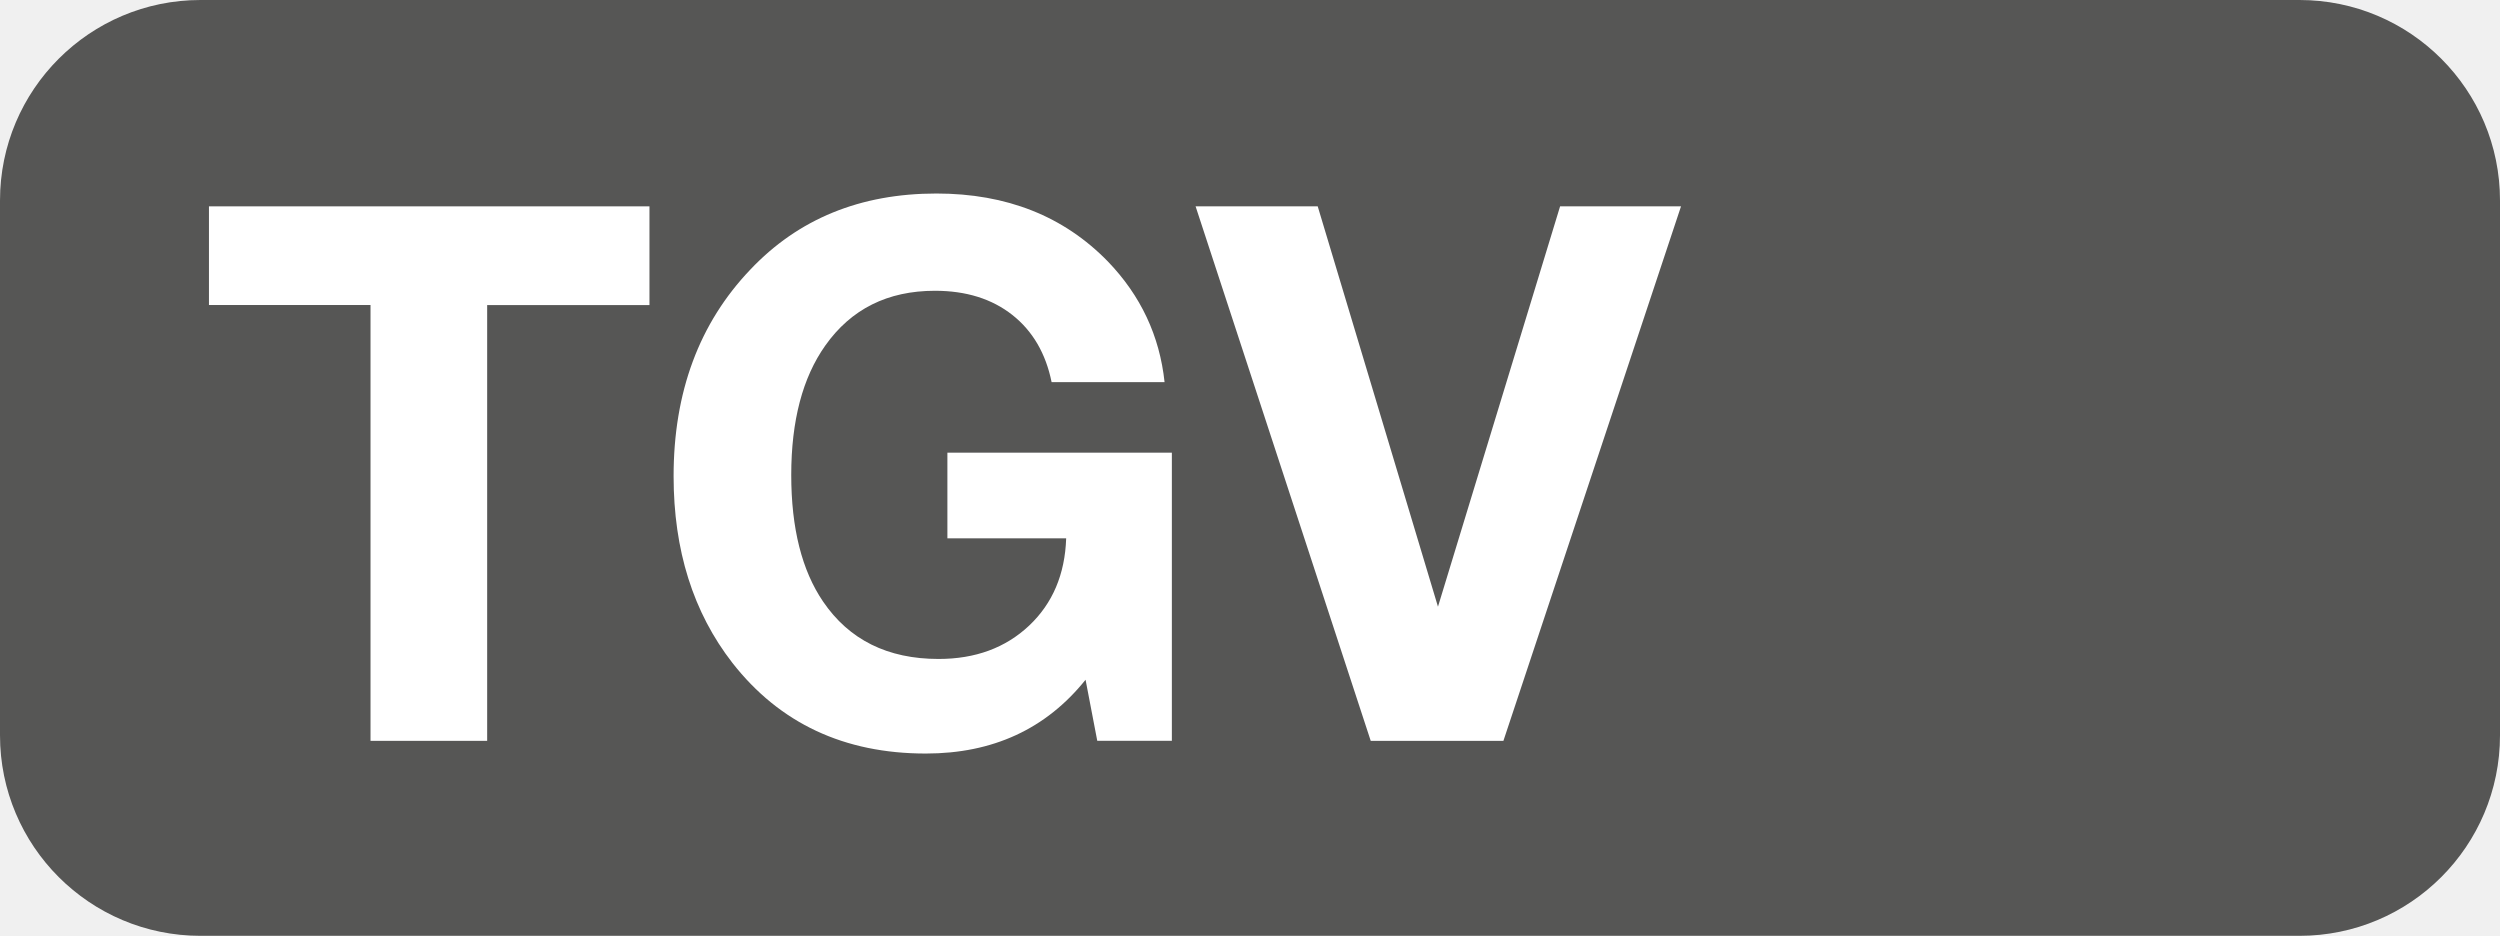
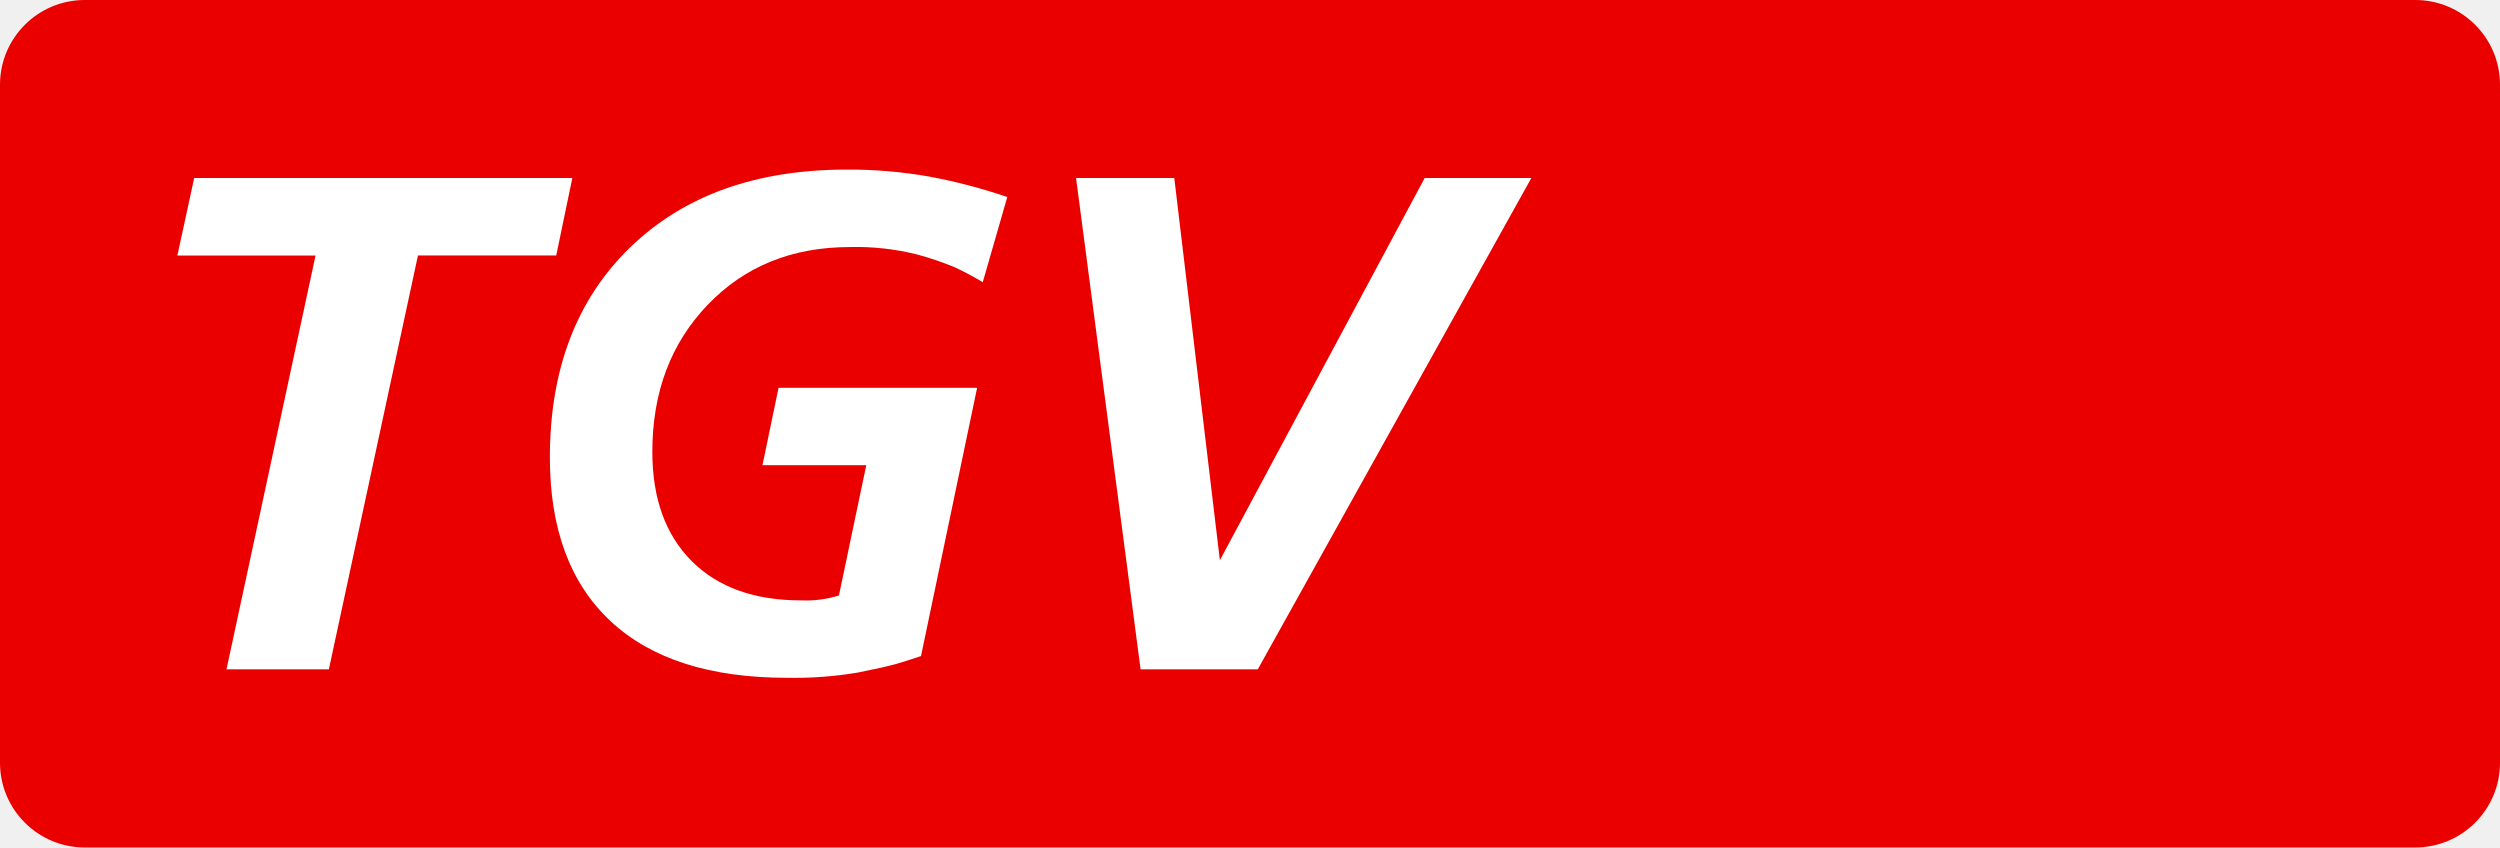
- <svg xmlns="http://www.w3.org/2000/svg" version="1.1" id="Layer_1" x="0px" y="0px" viewBox="0 0 37.4 14" enable-background="new 0 0 37.4 14" xml:space="preserve">
-   <g>
-     <path fill="#565655" d="M34.4,14H3c-1.657,0-3-1.343-3-3V3c0-1.657,1.343-3,3-3h31.4   c1.657,0,3,1.343,3,3v8C37.4,12.657,36.057,14,34.4,14z" />
-   </g>
-   <g>
-     <g enable-background="new    ">
-       <path fill="#FFFFFF" d="M9.716,3.087v1.477H7.288v6.519H5.543V4.563H3.126V3.087H9.716z" />
-       <path fill="#FFFFFF" d="M17.531,6.772v4.31h-1.116l-0.175-0.913    c-0.59,0.736-1.387,1.104-2.39,1.104c-1.221,0-2.186-0.452-2.893-1.356    c-0.587-0.755-0.88-1.686-0.88-2.794c0-1.258,0.383-2.288,1.148-3.09    c0.718-0.759,1.646-1.138,2.784-1.138c1.05,0,1.905,0.339,2.565,1.017    c0.492,0.511,0.774,1.112,0.848,1.805h-1.69c-0.087-0.43-0.284-0.766-0.588-1.006    c-0.305-0.24-0.69-0.361-1.157-0.361c-0.708,0-1.254,0.273-1.641,0.82    c-0.339,0.479-0.509,1.123-0.509,1.937c0,0.795,0.159,1.426,0.476,1.892    c0.39,0.573,0.966,0.859,1.728,0.859c0.55,0,1.001-0.166,1.354-0.498    c0.352-0.332,0.537-0.768,0.555-1.307H14.173V6.772H17.531z" />
-       <path fill="#FFFFFF" d="M25.148,3.087l-2.657,7.996h-1.985L17.886,3.087h1.827l1.799,5.989    l1.827-5.989H25.148z" />
-     </g>
-   </g>
+ <svg xmlns="http://www.w3.org/2000/svg" class="color-immutable" width="59" height="20" fill="none" viewBox="0 0 59 20">
+   <path fill="#EB0000" fill-rule="evenodd" d="M2 0a2 2 0 0 0-2 2v16a2 2 0 0 0 2 2h55a2 2 0 0 0 2-2V2a2 2 0 0 0-2-2z" clip-rule="evenodd" />
+   <path fill="#fff" fill-rule="evenodd" d="M23.193 6.66a7 7 0 0 0-.654-.349 7 7 0 0 0-.902-.307 5.9 5.9 0 0 0-1.573-.174q-2.055 0-3.361 1.362-1.308 1.362-1.308 3.472 0 1.644.927 2.575.927.93 2.583.93c.302.014.605-.026.894-.116l.645-3.074h-2.45l.38-1.827h4.686l-1.324 6.33q-.332.115-.596.19-.266.075-.894.2a9 9 0 0 1-1.672.124q-2.733 0-4.165-1.337t-1.432-3.862q0-3.123 1.896-4.96 1.896-1.835 5.108-1.835.984-.005 1.953.166a13 13 0 0 1 1.838.482zM4.583 4.201h8.924l-.38 1.828H9.864l-2.103 9.768H5.345L7.447 6.03H4.186zm23.13 0h-2.318l1.523 11.596h2.765L36.14 4.201h-2.517l-4.834 9.021z" clip-rule="evenodd" />
</svg>
